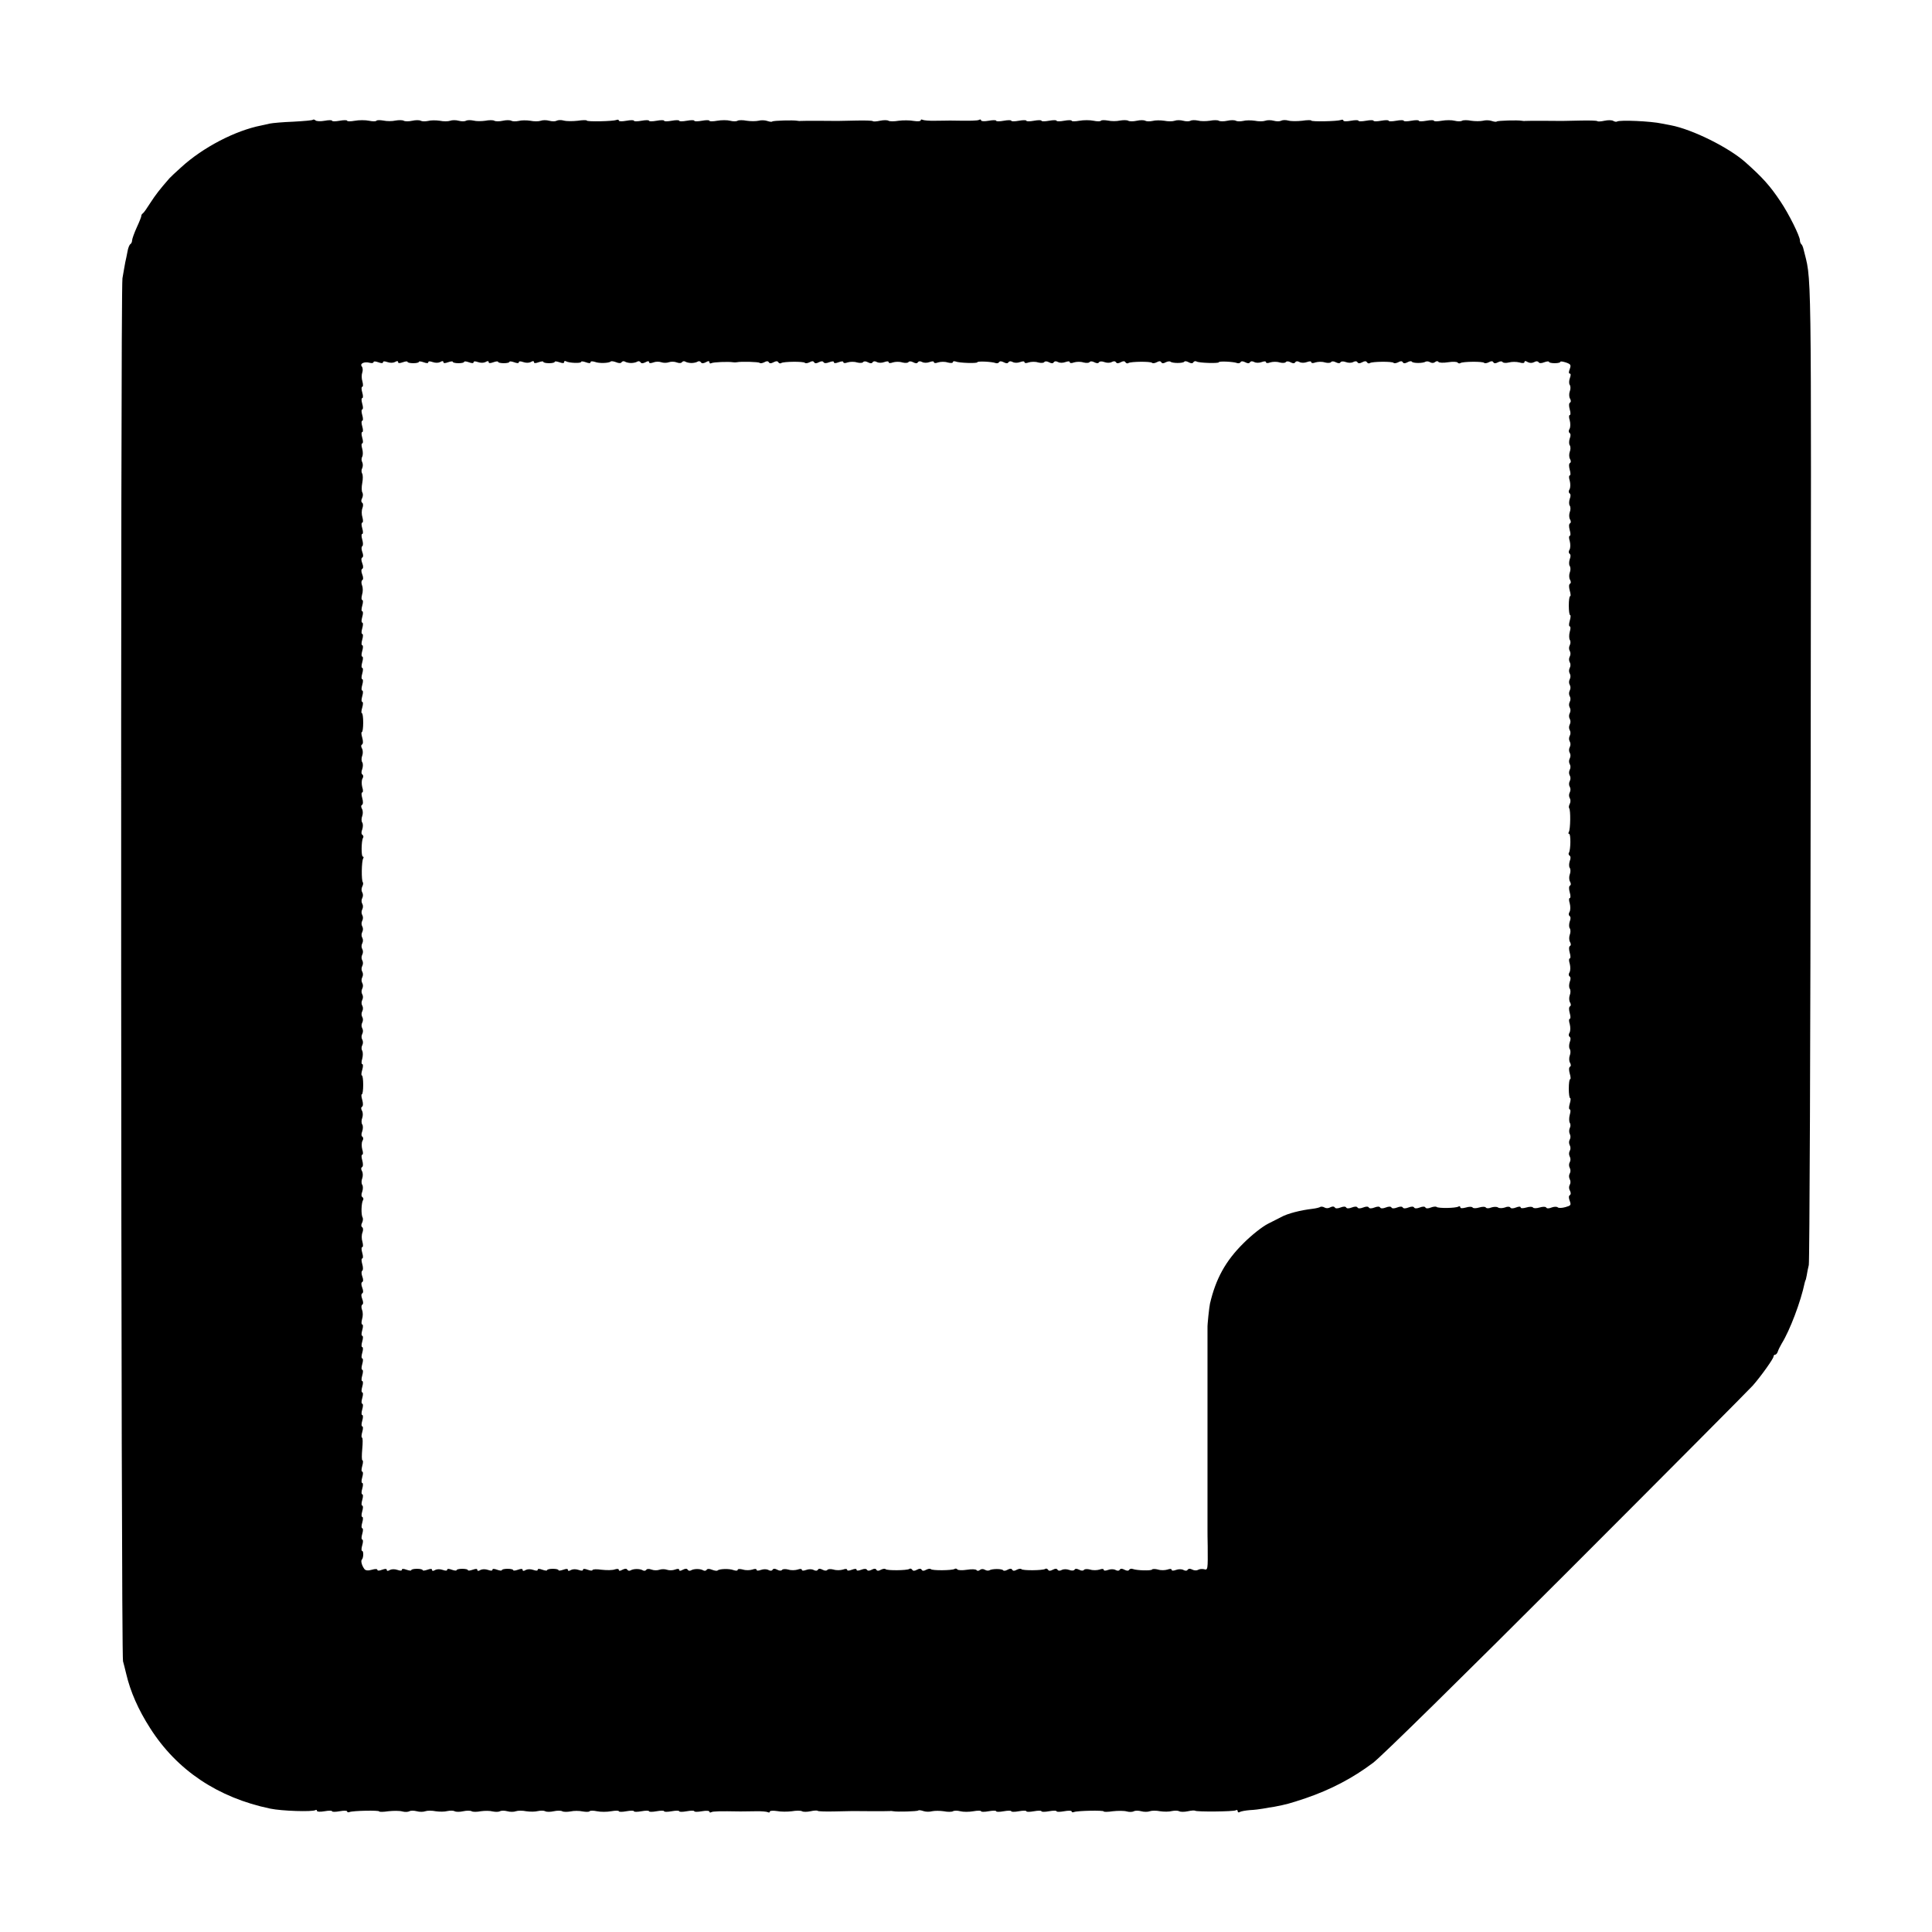
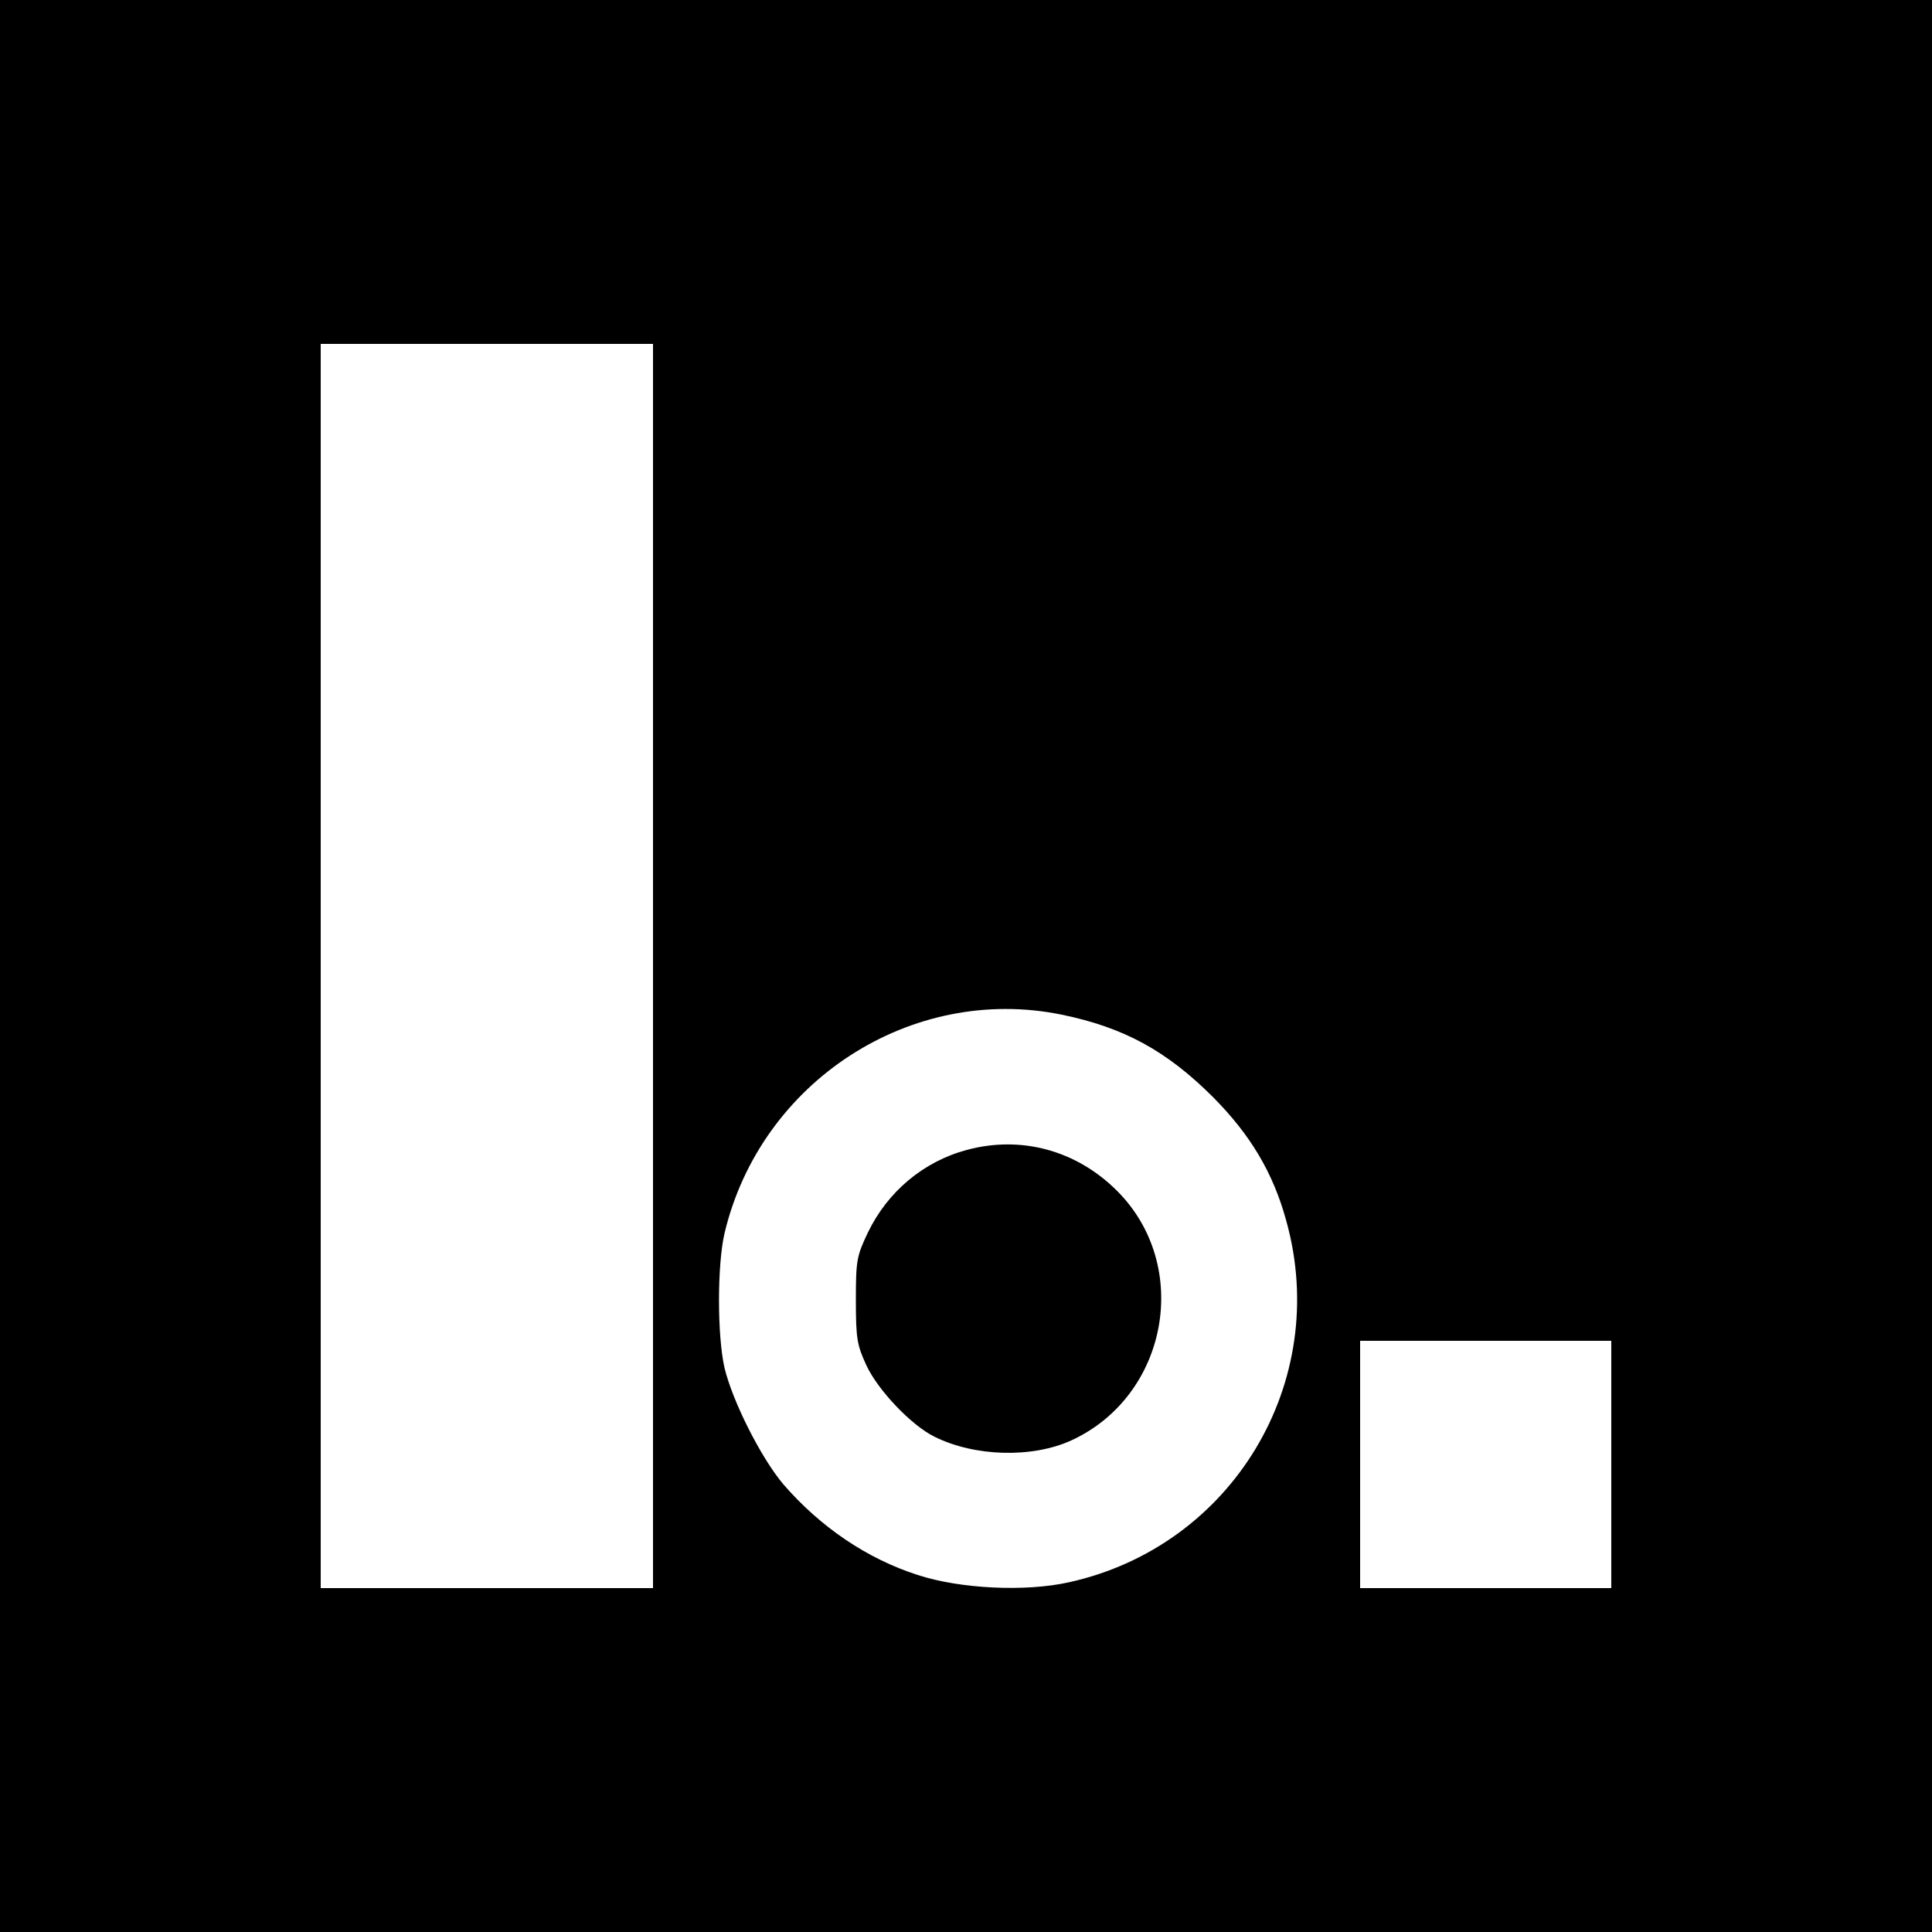
- <svg xmlns="http://www.w3.org/2000/svg" version="1.0" width="1024pt" height="1024pt" viewBox="0 0 1024 1024" preserveAspectRatio="xMidYMid meet">
-   <g transform="translate(0,1024) scale(0.1,-0.1)" fill="#000000" stroke="none">
-     <path d="M1658 9605 c-2 -3 -49 -7 -104 -10 -54 -2 -110 -7 -124 -10 -14 -3 -34 -8 -45 -10 -138 -27 -309 -116 -424 -221 -30 -27 -58 -53 -63 -59 -54 -62 -73 -87 -101 -130 -17 -27 -35 -53 -40 -56 -5 -3 -8 -9 -8 -13 1 -3 -10 -31 -24 -61 -14 -31 -25 -62 -25 -70 0 -7 -4 -16 -9 -19 -5 -3 -12 -20 -15 -38 -3 -18 -9 -44 -12 -58 -3 -14 -9 -52 -15 -85 -11 -67 -8 -7297 3 -7330 3 -11 11 -41 17 -67 22 -94 64 -190 127 -288 142 -223 359 -368 636 -426 62 -13 223 -18 240 -8 4 3 8 1 8 -4 0 -5 17 -6 40 -2 22 4 40 4 40 0 0 -4 18 -4 40 0 22 4 40 4 40 -1 0 -5 6 -6 13 -3 18 7 157 10 157 3 0 -3 22 -3 48 1 27 3 60 3 74 -1 14 -4 31 -3 38 1 7 4 24 4 39 0 14 -4 35 -4 45 0 11 4 36 4 55 0 20 -3 48 -3 62 1 15 3 32 3 39 -1 7 -4 27 -4 45 0 18 4 38 4 45 0 6 -4 28 -4 48 0 21 3 49 3 63 -1 15 -3 32 -3 39 1 7 4 24 4 39 0 14 -4 35 -4 45 0 11 4 36 4 55 0 20 -3 48 -3 62 1 15 3 32 3 39 -1 7 -4 27 -4 45 0 18 4 38 4 45 0 7 -4 26 -4 44 -1 17 4 46 4 64 0 18 -3 34 -3 37 1 3 4 20 4 39 0 19 -4 53 -4 75 0 23 4 41 4 41 0 0 -4 18 -4 40 0 22 4 40 4 40 0 0 -4 18 -4 40 0 22 4 40 4 40 0 0 -4 18 -4 40 0 22 4 40 4 40 0 0 -4 18 -4 40 0 22 4 40 4 40 0 0 -4 18 -4 40 0 22 4 40 4 40 0 0 -4 18 -4 40 0 23 4 40 3 40 -2 0 -5 5 -6 10 -3 9 5 42 6 155 4 11 0 46 1 78 1 31 1 62 -2 67 -5 6 -3 10 -2 10 3 0 5 17 6 38 3 20 -4 56 -4 79 -1 23 4 47 4 54 0 6 -4 26 -4 45 0 18 4 35 5 38 2 4 -3 43 -4 88 -3 46 1 90 2 98 2 32 -1 189 -1 197 0 4 1 13 0 18 -1 20 -4 127 -1 132 4 3 3 15 1 27 -3 11 -4 32 -5 46 -1 14 3 42 3 62 0 20 -4 42 -4 49 0 6 4 24 4 39 0 15 -4 46 -4 69 0 22 4 41 4 41 0 0 -4 18 -4 40 0 22 4 40 4 40 0 0 -4 18 -4 40 0 22 4 40 4 40 0 0 -4 18 -4 40 0 22 4 40 4 40 0 0 -4 18 -4 40 0 22 4 40 4 40 0 0 -4 18 -4 40 0 22 4 40 4 40 0 0 -4 18 -4 40 0 22 4 40 4 40 -1 0 -5 6 -6 13 -3 18 7 157 10 157 3 0 -3 22 -3 48 1 27 3 60 3 74 -1 14 -4 31 -3 38 1 7 4 24 4 39 0 14 -4 35 -4 45 0 11 4 36 4 55 0 20 -3 48 -3 62 1 15 3 32 3 39 -1 7 -4 27 -4 46 0 18 4 35 5 38 3 7 -7 205 -5 216 2 6 4 10 1 10 -5 0 -6 5 -8 11 -4 7 4 30 8 53 10 23 1 55 5 71 8 17 3 44 8 60 10 62 12 78 16 165 45 134 46 249 106 358 188 45 34 471 453 1032 1014 525 525 966 969 980 985 44 50 110 143 110 154 0 5 4 10 9 10 5 0 11 8 14 17 3 10 13 29 21 43 43 69 101 223 121 320 2 8 4 15 5 15 1 0 3 11 6 25 2 14 7 39 11 55 4 17 9 1196 10 2620 3 2810 6 2580 -40 2772 -2 7 -6 16 -10 19 -4 4 -7 13 -7 20 0 22 -59 141 -103 206 -56 84 -95 127 -187 209 -90 79 -280 173 -394 195 -12 2 -33 6 -47 9 -59 13 -223 20 -238 11 -4 -3 -13 -1 -20 3 -7 5 -28 5 -47 1 -18 -4 -35 -5 -38 -2 -4 3 -43 4 -88 3 -46 -1 -90 -2 -98 -2 -32 1 -189 1 -197 0 -4 -1 -12 0 -18 1 -20 4 -127 1 -132 -4 -3 -3 -15 -1 -27 3 -11 4 -32 5 -46 1 -14 -3 -42 -3 -62 0 -20 4 -42 4 -49 0 -6 -4 -24 -4 -39 0 -15 4 -46 4 -69 0 -22 -4 -41 -4 -41 0 0 4 -18 4 -40 0 -22 -4 -40 -4 -40 0 0 4 -18 4 -40 0 -22 -4 -40 -4 -40 0 0 4 -18 4 -40 0 -22 -4 -40 -4 -40 0 0 4 -18 4 -40 0 -22 -4 -40 -4 -40 0 0 4 -18 4 -40 0 -22 -4 -40 -4 -40 0 0 4 -18 4 -40 0 -22 -4 -40 -4 -40 1 0 5 -6 6 -13 3 -18 -7 -157 -10 -157 -3 0 3 -22 3 -48 -1 -27 -3 -60 -3 -74 1 -14 4 -31 3 -38 -1 -7 -4 -24 -4 -39 0 -14 4 -35 4 -45 0 -11 -4 -36 -4 -55 0 -20 3 -48 3 -62 -1 -15 -3 -32 -3 -39 1 -7 4 -27 4 -45 0 -18 -4 -38 -4 -45 0 -6 4 -28 4 -48 0 -21 -3 -49 -3 -63 1 -15 3 -32 3 -39 -1 -7 -4 -24 -4 -39 0 -14 4 -35 4 -45 0 -11 -4 -36 -4 -55 0 -20 3 -48 3 -62 -1 -15 -3 -32 -3 -39 1 -7 4 -27 4 -45 0 -18 -4 -38 -4 -45 0 -7 4 -26 4 -44 1 -17 -4 -46 -4 -64 0 -18 3 -34 3 -37 -1 -3 -4 -20 -4 -39 0 -19 4 -53 4 -75 0 -23 -4 -41 -4 -41 0 0 4 -18 4 -40 0 -22 -4 -40 -4 -40 0 0 4 -18 4 -40 0 -22 -4 -40 -4 -40 0 0 4 -18 4 -40 0 -22 -4 -40 -4 -40 0 0 4 -18 4 -40 0 -22 -4 -40 -4 -40 0 0 4 -18 4 -40 0 -22 -4 -40 -4 -40 0 0 4 -18 4 -40 0 -23 -4 -40 -3 -40 2 0 5 -5 6 -10 3 -9 -5 -42 -6 -155 -4 -11 0 -46 -1 -78 -1 -31 -1 -62 2 -67 5 -6 3 -10 2 -10 -3 0 -5 -17 -6 -37 -3 -21 4 -57 4 -80 1 -23 -4 -47 -4 -54 0 -6 4 -26 4 -45 0 -18 -4 -35 -5 -38 -2 -4 3 -43 4 -88 3 -46 -1 -90 -2 -98 -2 -32 1 -189 1 -197 0 -4 -1 -12 0 -18 1 -20 4 -127 1 -132 -4 -3 -3 -15 -1 -27 3 -11 4 -32 5 -46 1 -14 -3 -42 -3 -62 0 -20 4 -42 4 -49 0 -6 -4 -24 -4 -39 0 -15 4 -46 4 -69 0 -22 -4 -41 -4 -41 0 0 4 -18 4 -40 0 -22 -4 -40 -4 -40 0 0 4 -18 4 -40 0 -22 -4 -40 -4 -40 0 0 4 -18 4 -40 0 -22 -4 -40 -4 -40 0 0 4 -18 4 -40 0 -22 -4 -40 -4 -40 0 0 4 -18 4 -40 0 -22 -4 -40 -4 -40 0 0 4 -18 4 -40 0 -22 -4 -40 -4 -40 1 0 5 -6 6 -13 3 -18 -7 -157 -10 -157 -3 0 3 -22 3 -48 -1 -27 -3 -60 -3 -74 1 -14 4 -31 3 -38 -1 -7 -4 -24 -4 -39 0 -14 4 -35 4 -45 0 -11 -4 -36 -4 -55 0 -20 3 -48 3 -62 -1 -15 -3 -32 -3 -39 1 -7 4 -27 4 -45 0 -18 -4 -38 -4 -45 0 -6 4 -28 4 -48 0 -21 -3 -49 -3 -63 1 -15 3 -32 3 -39 -1 -7 -4 -24 -4 -39 0 -14 4 -35 4 -45 0 -11 -4 -36 -4 -55 0 -20 3 -48 3 -62 -1 -15 -3 -32 -3 -39 1 -7 4 -27 4 -45 0 -18 -4 -38 -4 -45 0 -7 4 -26 4 -44 1 -17 -4 -46 -4 -64 0 -18 3 -34 3 -37 -1 -3 -4 -20 -4 -39 0 -19 4 -53 4 -75 0 -23 -4 -41 -4 -41 0 0 4 -18 4 -40 0 -22 -4 -40 -4 -40 0 0 4 -18 4 -39 0 -22 -4 -44 -3 -49 2 -4 4 -11 6 -14 3z m372 -1285 c0 6 9 6 23 1 14 -5 30 -5 40 0 11 7 17 6 17 0 0 -7 8 -7 25 -1 14 5 25 6 25 2 0 -4 14 -7 30 -7 17 0 30 3 30 7 0 4 11 3 25 -2 16 -6 25 -6 25 0 0 6 9 6 23 1 14 -5 30 -5 40 0 11 7 17 6 17 0 0 -7 8 -7 25 -1 14 5 25 6 25 2 0 -4 14 -7 30 -7 17 0 30 3 30 7 0 4 11 3 25 -2 16 -6 25 -6 25 0 0 6 9 6 23 1 14 -5 30 -5 40 0 11 7 17 6 17 0 0 -7 8 -7 25 -1 14 5 25 6 25 2 0 -4 14 -7 30 -7 17 0 30 3 30 7 0 4 11 3 25 -2 16 -6 25 -6 25 0 0 6 9 6 23 1 14 -5 30 -5 40 0 11 7 17 6 17 0 0 -7 8 -7 25 -1 14 5 25 6 25 2 0 -4 14 -7 30 -7 17 0 30 3 30 7 0 4 11 3 25 -2 17 -6 25 -6 25 1 0 6 4 7 10 4 15 -9 80 -12 80 -3 0 4 11 3 25 -2 16 -6 25 -6 25 0 0 6 9 6 23 2 22 -9 75 -7 84 2 3 3 16 1 29 -4 14 -6 26 -6 29 1 4 5 12 6 18 2 6 -4 21 -7 32 -7 11 0 26 3 32 7 6 4 14 3 18 -3 4 -7 12 -7 26 0 12 7 19 7 19 1 0 -7 9 -7 23 -2 12 5 31 5 42 1 11 -4 29 -4 40 0 11 4 30 4 42 -1 13 -5 25 -4 28 2 4 5 12 6 18 2 6 -4 21 -7 32 -7 11 0 26 3 32 7 6 4 14 3 18 -3 4 -7 12 -7 26 0 13 8 19 7 19 0 0 -6 5 -8 10 -5 10 6 92 9 115 5 6 -1 15 -1 20 0 23 5 116 2 121 -3 4 -4 15 -2 25 3 12 7 20 7 24 0 4 -7 12 -7 25 0 13 7 21 7 25 0 4 -6 11 -8 16 -4 13 8 118 9 125 1 4 -4 15 -2 25 3 12 7 20 7 24 0 4 -7 12 -7 25 0 12 6 21 7 25 0 4 -6 15 -6 30 0 16 6 25 6 25 0 0 -6 9 -6 25 0 16 6 25 6 25 0 0 -5 9 -6 22 -1 13 4 35 5 50 0 16 -4 30 -3 33 2 4 5 14 5 25 -1 13 -7 21 -7 25 0 4 6 12 7 23 1 9 -5 26 -5 39 0 14 5 23 5 23 -1 0 -5 9 -6 22 -1 13 4 35 5 50 0 16 -4 30 -3 33 2 4 5 14 5 25 -1 13 -7 21 -7 25 0 4 6 12 7 23 1 9 -5 26 -5 39 0 14 5 23 5 23 -1 0 -5 9 -6 22 -1 13 4 35 5 50 0 16 -4 28 -4 28 1 0 5 7 7 15 4 19 -8 115 -11 115 -4 0 7 78 3 96 -4 7 -3 16 -1 19 4 4 7 13 6 25 0 13 -7 21 -7 25 0 4 6 12 7 23 1 9 -5 26 -5 39 0 14 5 23 5 23 -1 0 -5 9 -6 22 -1 13 4 35 5 50 0 16 -4 30 -3 33 2 4 5 14 5 25 -1 13 -7 21 -7 25 0 4 6 12 7 23 1 9 -5 26 -5 39 0 14 5 23 5 23 -1 0 -5 9 -6 22 -1 13 4 35 5 50 0 16 -4 30 -3 33 2 4 5 14 5 25 -1 12 -6 21 -7 25 0 3 5 15 6 28 1 13 -5 30 -5 39 0 11 6 19 5 23 -1 4 -7 12 -7 25 0 13 7 21 7 25 0 4 -6 11 -8 16 -4 13 8 118 9 125 1 4 -4 15 -2 25 3 12 7 20 7 24 0 4 -7 12 -7 24 0 10 5 21 6 25 3 9 -9 67 -9 73 0 2 4 13 3 23 -3 13 -7 21 -7 25 0 4 6 11 7 17 4 12 -8 118 -11 118 -4 0 7 78 3 96 -4 7 -3 16 -1 19 4 4 7 13 6 25 0 13 -7 21 -7 25 0 4 6 12 7 23 1 9 -5 26 -5 39 0 14 5 23 5 23 -1 0 -5 9 -6 22 -1 13 4 35 5 50 0 16 -4 30 -3 33 2 4 5 14 5 25 -1 13 -7 21 -7 25 0 4 6 12 7 23 1 9 -5 26 -5 39 0 14 5 23 5 23 -1 0 -5 9 -6 22 -1 13 4 35 5 50 0 16 -4 30 -3 33 2 4 5 14 5 25 -1 12 -6 21 -7 25 0 3 5 15 6 28 1 13 -5 30 -5 39 0 11 6 19 5 23 -1 4 -7 12 -7 25 0 13 7 21 7 25 0 4 -6 11 -8 16 -4 13 8 118 9 125 1 4 -4 15 -2 25 3 12 7 20 7 24 0 4 -7 12 -7 25 0 10 6 21 7 23 3 6 -9 59 -9 73 0 6 3 16 2 24 -3 9 -5 19 -5 26 1 7 6 15 6 18 1 3 -5 26 -6 51 -2 25 4 48 3 51 -2 3 -4 10 -6 15 -2 13 8 118 9 125 1 4 -4 15 -2 25 3 12 7 20 7 24 0 4 -7 12 -7 25 0 11 6 21 6 24 1 4 -5 18 -6 34 -2 15 4 39 4 55 0 16 -5 27 -4 27 2 0 7 6 7 17 0 11 -6 24 -6 35 0 10 6 19 5 23 -1 4 -6 15 -6 30 0 14 5 25 6 25 2 0 -4 14 -7 30 -7 17 0 30 3 30 7 0 4 13 2 29 -3 26 -9 29 -13 21 -35 -6 -15 -6 -24 0 -24 6 0 6 -9 1 -23 -5 -13 -6 -30 -1 -37 5 -7 5 -23 0 -35 -4 -11 -4 -28 1 -37 6 -10 6 -19 0 -22 -6 -4 -6 -18 -1 -36 5 -17 5 -30 0 -30 -5 0 -5 -13 0 -28 4 -16 4 -36 -1 -45 -6 -9 -5 -18 0 -22 6 -3 7 -15 1 -29 -4 -12 -5 -29 0 -36 5 -7 5 -23 0 -35 -4 -11 -4 -28 1 -37 6 -10 6 -19 0 -22 -6 -4 -6 -18 -1 -36 5 -17 5 -30 0 -30 -5 0 -5 -13 0 -28 4 -16 4 -36 -1 -45 -6 -9 -5 -18 0 -22 6 -3 7 -15 1 -29 -4 -12 -5 -29 0 -36 5 -7 5 -23 0 -35 -4 -11 -4 -28 1 -37 6 -10 6 -19 0 -22 -6 -4 -6 -18 -1 -36 5 -17 5 -30 0 -30 -5 0 -5 -13 0 -28 4 -16 4 -36 -1 -45 -6 -9 -5 -18 0 -22 6 -3 7 -15 1 -29 -4 -12 -5 -29 0 -36 5 -7 5 -23 0 -35 -4 -11 -4 -28 1 -37 6 -10 6 -19 0 -22 -6 -4 -6 -18 -1 -36 5 -17 6 -30 2 -30 -4 0 -7 -22 -7 -50 0 -27 3 -50 7 -50 4 0 3 -13 -2 -30 -5 -17 -5 -30 0 -30 5 0 5 -13 0 -29 -4 -15 -4 -34 0 -42 5 -7 5 -20 0 -29 -5 -9 -5 -22 0 -30 5 -8 5 -21 0 -30 -5 -9 -5 -22 0 -30 5 -8 5 -21 0 -30 -5 -9 -5 -22 0 -30 5 -8 5 -21 0 -30 -5 -9 -5 -22 0 -30 5 -8 5 -21 0 -30 -5 -9 -5 -22 0 -30 5 -8 5 -21 0 -30 -5 -9 -5 -22 0 -30 5 -8 5 -21 0 -30 -5 -9 -5 -22 0 -30 5 -8 5 -21 0 -30 -5 -9 -5 -22 0 -30 5 -8 5 -21 0 -30 -5 -9 -5 -22 0 -30 5 -8 5 -21 0 -30 -5 -9 -5 -22 0 -30 5 -8 5 -21 0 -30 -5 -9 -5 -22 0 -30 5 -8 5 -21 0 -30 -5 -9 -5 -22 0 -30 5 -8 5 -21 0 -30 -5 -9 -5 -22 0 -30 5 -8 5 -21 0 -30 -5 -9 -5 -22 0 -30 5 -8 5 -21 0 -31 -5 -9 -6 -19 -3 -23 8 -8 7 -112 -2 -126 -3 -5 -3 -10 2 -10 9 0 8 -83 -1 -99 -4 -5 -2 -12 3 -16 6 -3 7 -15 1 -29 -4 -12 -5 -29 0 -36 5 -7 5 -23 0 -35 -4 -11 -4 -28 1 -37 6 -10 6 -19 0 -22 -6 -4 -6 -18 -1 -36 5 -17 5 -30 0 -30 -5 0 -5 -13 0 -28 4 -16 4 -36 -1 -45 -6 -9 -5 -18 0 -22 6 -3 7 -15 1 -29 -4 -12 -5 -29 0 -36 5 -7 5 -23 0 -35 -4 -11 -4 -28 1 -37 6 -10 6 -19 0 -22 -6 -4 -6 -18 -1 -36 5 -17 5 -30 0 -30 -5 0 -5 -13 0 -28 4 -16 4 -36 -1 -45 -6 -9 -5 -18 0 -22 6 -3 7 -15 1 -29 -4 -12 -5 -29 0 -36 5 -7 5 -23 0 -35 -4 -11 -4 -28 1 -37 6 -10 6 -19 0 -22 -6 -4 -6 -18 -1 -36 5 -17 5 -30 0 -30 -5 0 -5 -13 0 -28 4 -16 4 -36 -1 -45 -6 -9 -5 -18 0 -22 6 -3 7 -15 1 -29 -4 -12 -5 -29 0 -36 5 -7 5 -23 0 -35 -4 -11 -4 -28 1 -37 6 -10 6 -19 0 -22 -6 -4 -6 -18 -1 -36 5 -17 6 -30 2 -30 -4 0 -7 -22 -7 -50 0 -27 3 -50 7 -50 4 0 3 -14 -2 -30 -5 -17 -5 -30 0 -30 5 0 5 -13 0 -29 -4 -15 -4 -34 0 -42 5 -7 5 -20 0 -28 -4 -9 -4 -23 0 -31 5 -9 5 -22 0 -30 -5 -8 -5 -21 0 -30 5 -9 5 -22 0 -30 -5 -8 -5 -21 0 -30 5 -9 5 -22 0 -30 -5 -8 -5 -21 0 -30 5 -9 5 -22 0 -30 -5 -8 -5 -21 0 -30 5 -9 5 -22 0 -30 -5 -8 -5 -21 1 -31 6 -11 5 -20 -1 -24 -6 -3 -6 -15 0 -30 8 -22 6 -25 -23 -33 -18 -5 -36 -6 -41 -1 -5 4 -19 4 -32 -1 -14 -6 -26 -6 -29 0 -3 5 -18 5 -35 0 -16 -5 -32 -5 -35 0 -3 5 -19 5 -35 0 -18 -5 -30 -5 -30 0 0 6 -10 6 -25 0 -15 -6 -27 -6 -30 0 -3 5 -15 6 -29 0 -12 -4 -29 -5 -36 0 -7 5 -24 4 -36 0 -14 -6 -26 -5 -29 0 -3 5 -18 5 -35 0 -16 -5 -32 -5 -35 0 -3 5 -19 5 -35 0 -19 -5 -30 -5 -30 1 0 6 -5 7 -10 4 -14 -9 -108 -10 -116 -2 -3 3 -17 2 -30 -3 -14 -6 -26 -6 -29 0 -3 6 -15 6 -30 0 -15 -6 -27 -6 -30 0 -3 6 -15 6 -30 0 -15 -6 -27 -6 -30 0 -3 6 -15 6 -30 0 -15 -6 -27 -6 -30 0 -3 6 -15 6 -30 0 -15 -6 -27 -6 -30 0 -3 6 -15 6 -30 0 -15 -6 -27 -6 -30 0 -3 6 -15 6 -30 0 -15 -6 -27 -6 -30 0 -3 6 -15 6 -30 0 -15 -6 -27 -6 -30 0 -3 6 -15 6 -30 0 -15 -6 -27 -6 -30 0 -4 6 -13 7 -24 1 -10 -6 -23 -6 -31 -1 -8 5 -19 6 -24 2 -6 -3 -23 -7 -40 -9 -61 -7 -133 -25 -166 -44 -8 -4 -39 -20 -69 -35 -30 -15 -87 -60 -130 -103 -95 -94 -147 -188 -178 -321 -4 -19 -14 -111 -13 -127 0 -7 0 -20 0 -28 0 -8 0 -22 0 -30 0 -8 0 -22 0 -30 0 -8 0 -22 0 -30 0 -8 0 -22 0 -30 0 -8 0 -22 0 -30 0 -8 0 -22 0 -30 0 -8 0 -22 0 -30 0 -8 0 -22 0 -30 0 -8 0 -22 0 -30 0 -8 0 -22 0 -30 0 -8 0 -22 0 -30 0 -8 0 -22 0 -30 0 -8 0 -22 0 -30 0 -8 0 -22 0 -30 0 -8 0 -22 0 -30 0 -8 0 -22 0 -30 0 -8 0 -22 0 -30 0 -8 0 -22 0 -30 0 -8 0 -22 0 -30 0 -8 0 -22 0 -30 0 -8 0 -22 0 -30 0 -8 0 -22 0 -30 0 -8 0 -22 0 -30 0 -8 0 -22 0 -30 0 -8 0 -22 0 -30 0 -8 0 -22 0 -30 0 -8 0 -22 0 -30 0 -8 0 -22 0 -30 0 -8 0 -22 0 -30 0 -8 0 -22 0 -30 0 -8 0 -22 0 -30 0 -8 0 -22 0 -30 0 -8 0 -22 0 -30 0 -8 0 -22 0 -30 0 -8 0 -21 0 -27 0 -7 0 -44 1 -83 1 -126 1 -128 -20 -122 -10 2 -25 1 -32 -4 -7 -4 -21 -3 -30 2 -11 6 -20 5 -24 -1 -4 -6 -12 -7 -23 -1 -9 5 -26 5 -39 0 -14 -5 -23 -5 -23 1 0 5 -9 6 -22 1 -13 -4 -35 -5 -50 0 -15 4 -30 4 -32 0 -5 -7 -81 -5 -102 3 -7 3 -16 1 -19 -4 -4 -7 -13 -6 -25 0 -13 7 -21 7 -25 0 -4 -6 -12 -7 -23 -1 -9 5 -26 5 -39 0 -14 -5 -23 -5 -23 1 0 5 -9 6 -22 1 -13 -4 -35 -5 -50 0 -16 4 -30 3 -33 -2 -4 -5 -14 -5 -25 1 -12 6 -21 7 -25 0 -3 -5 -15 -6 -28 -1 -13 5 -30 5 -39 0 -11 -6 -19 -5 -23 1 -4 7 -12 7 -25 0 -13 -7 -21 -7 -25 0 -4 6 -11 8 -16 4 -13 -8 -118 -9 -125 -1 -4 4 -15 2 -25 -3 -12 -7 -20 -7 -24 0 -4 7 -12 7 -25 0 -10 -6 -21 -7 -23 -3 -6 9 -59 9 -73 0 -6 -3 -16 -2 -24 3 -9 5 -19 5 -26 -1 -7 -6 -15 -6 -18 -1 -3 5 -26 6 -51 2 -25 -4 -48 -3 -51 2 -3 4 -10 6 -15 2 -13 -8 -118 -9 -125 -1 -4 4 -15 2 -25 -3 -12 -7 -20 -7 -24 0 -4 7 -12 7 -25 0 -13 -7 -21 -7 -25 0 -4 6 -11 8 -16 4 -13 -8 -118 -9 -125 -1 -4 4 -15 2 -25 -3 -12 -7 -20 -7 -24 0 -4 7 -12 7 -25 0 -12 -6 -21 -7 -25 0 -4 6 -15 6 -30 0 -16 -6 -25 -6 -25 0 0 6 -9 6 -25 0 -16 -6 -25 -6 -25 0 0 5 -9 6 -22 1 -13 -4 -35 -5 -50 0 -16 4 -30 3 -33 -2 -4 -5 -14 -5 -25 1 -13 7 -21 7 -25 0 -4 -6 -12 -7 -23 -1 -9 5 -26 5 -39 0 -14 -5 -23 -5 -23 1 0 5 -9 6 -22 1 -13 -4 -35 -5 -50 0 -16 4 -30 3 -33 -2 -4 -5 -14 -5 -25 1 -13 7 -21 7 -25 0 -4 -6 -12 -7 -23 -1 -9 5 -26 5 -39 0 -14 -5 -23 -5 -23 1 0 5 -9 6 -22 1 -13 -4 -35 -5 -50 0 -16 4 -28 4 -28 -1 0 -6 -10 -6 -22 -2 -23 9 -76 7 -85 -2 -3 -3 -16 -1 -29 4 -14 6 -26 6 -29 -1 -4 -5 -12 -6 -18 -2 -15 9 -49 9 -64 0 -6 -4 -14 -3 -18 3 -4 7 -12 7 -26 0 -12 -7 -19 -7 -19 -1 0 7 -9 7 -22 2 -13 -5 -32 -5 -43 -1 -11 4 -29 4 -40 0 -11 -4 -30 -4 -42 1 -13 5 -25 4 -28 -2 -4 -5 -12 -6 -18 -2 -15 9 -49 9 -64 0 -6 -4 -14 -3 -18 3 -4 7 -12 7 -26 0 -12 -7 -19 -7 -19 -1 0 6 -8 7 -21 3 -12 -5 -43 -5 -70 -2 -27 4 -49 3 -49 -2 0 -4 -11 -3 -25 2 -16 6 -25 6 -25 0 0 -6 -9 -6 -23 -1 -14 5 -30 5 -40 0 -11 -7 -17 -6 -17 0 0 7 -8 7 -25 1 -14 -5 -25 -6 -25 -2 0 4 -13 7 -30 7 -16 0 -30 -3 -30 -7 0 -4 -11 -3 -25 2 -16 6 -25 6 -25 0 0 -6 -9 -6 -23 -1 -14 5 -30 5 -40 0 -11 -7 -17 -6 -17 0 0 7 -8 7 -25 1 -14 -5 -25 -6 -25 -2 0 4 -13 7 -30 7 -16 0 -30 -3 -30 -7 0 -4 -11 -3 -25 2 -16 6 -25 6 -25 0 0 -6 -9 -6 -23 -1 -14 5 -30 5 -40 0 -11 -7 -17 -6 -17 0 0 7 -8 7 -25 1 -14 -5 -25 -6 -25 -2 0 4 -13 7 -30 7 -16 0 -30 -3 -30 -7 0 -4 -11 -3 -25 2 -16 6 -25 6 -25 0 0 -6 -9 -6 -23 -1 -14 5 -30 5 -40 0 -11 -7 -17 -6 -17 0 0 7 -8 7 -25 1 -14 -5 -25 -6 -25 -2 0 4 -13 7 -30 7 -16 0 -30 -3 -30 -7 0 -4 -11 -3 -25 2 -16 6 -25 6 -25 0 0 -6 -9 -6 -23 -1 -14 5 -30 5 -40 0 -11 -7 -17 -6 -17 0 0 7 -8 7 -25 1 -15 -6 -25 -6 -25 0 0 5 -12 5 -29 0 -20 -6 -33 -4 -39 3 -14 18 -21 44 -14 51 9 9 10 46 1 46 -4 0 -4 14 1 30 5 17 5 30 0 30 -5 0 -5 13 0 30 5 17 5 30 0 30 -5 0 -5 13 0 30 5 17 5 30 0 30 -5 0 -5 13 0 30 5 17 5 30 0 30 -5 0 -5 13 0 30 5 17 5 30 0 30 -5 0 -5 13 0 30 5 17 5 30 0 30 -5 0 -5 13 0 30 5 17 5 30 0 30 -5 0 -5 13 0 30 5 17 5 30 1 30 -4 0 -4 27 -1 60 3 33 3 60 -1 60 -4 0 -4 14 1 30 5 17 5 30 0 30 -5 0 -5 13 0 30 5 17 5 30 0 30 -5 0 -5 13 0 30 5 17 5 30 0 30 -5 0 -5 13 0 30 5 17 5 30 0 30 -5 0 -5 13 0 30 5 17 5 30 0 30 -5 0 -5 13 0 30 5 17 5 30 0 30 -5 0 -5 13 0 30 5 17 5 30 0 30 -5 0 -5 13 0 30 5 17 5 30 0 30 -5 0 -5 13 0 30 5 17 5 30 0 30 -5 0 -5 13 0 30 5 17 5 30 0 30 -5 0 -5 12 -1 28 5 15 5 37 0 49 -5 13 -4 25 1 28 6 3 6 15 0 30 -6 15 -6 27 0 30 6 3 6 15 0 30 -6 15 -6 27 0 30 6 3 6 15 0 30 -5 14 -5 27 0 30 5 3 5 18 0 35 -5 17 -5 30 0 30 5 0 5 13 0 30 -5 17 -5 30 0 30 5 0 5 12 1 28 -5 15 -5 37 0 49 5 13 4 25 -1 28 -6 4 -7 13 -1 24 5 9 6 22 3 28 -9 14 -7 77 2 92 4 5 2 12 -3 16 -6 3 -7 15 -1 29 4 12 5 29 0 36 -5 7 -5 23 0 35 4 11 4 28 -1 37 -6 10 -6 19 0 22 6 4 6 18 1 36 -5 17 -5 30 0 30 5 0 5 13 0 28 -4 16 -4 36 1 45 6 9 5 18 0 22 -6 3 -7 15 -1 29 4 12 5 29 0 36 -5 7 -5 23 0 35 4 11 4 28 -1 37 -6 10 -6 19 0 22 6 4 6 18 1 36 -5 17 -6 30 -2 30 4 0 7 23 7 50 0 28 -3 50 -7 50 -4 0 -3 14 2 30 5 17 5 30 0 30 -5 0 -5 13 0 29 4 15 4 34 0 42 -5 7 -5 20 0 29 5 9 5 22 0 30 -5 8 -5 21 0 30 5 9 5 22 0 30 -5 8 -5 21 0 30 5 9 5 22 0 30 -5 8 -5 21 0 30 5 9 5 22 0 30 -5 8 -5 21 0 30 5 9 5 22 0 30 -5 8 -5 21 0 30 5 9 5 22 0 30 -5 8 -5 21 0 30 5 9 5 22 0 30 -5 8 -5 21 0 30 5 9 5 22 0 30 -5 8 -5 21 0 30 5 9 5 22 0 30 -5 8 -5 21 0 30 5 9 5 22 0 30 -5 8 -5 21 0 30 5 9 5 22 0 30 -5 8 -5 21 0 30 5 9 5 22 0 30 -5 8 -5 21 0 30 5 9 5 22 0 30 -5 8 -5 21 0 30 5 9 5 22 0 30 -5 8 -5 21 0 31 5 9 6 19 3 23 -8 8 -7 112 2 126 3 5 3 10 -2 10 -9 0 -8 83 1 99 4 5 2 12 -3 16 -6 3 -7 15 -1 29 4 12 5 29 0 36 -5 7 -5 23 0 35 4 11 4 28 -1 37 -6 10 -6 19 0 22 6 4 6 18 1 36 -5 17 -5 30 0 30 5 0 5 13 0 28 -4 16 -4 36 1 45 6 9 5 18 0 22 -6 3 -7 15 -1 29 4 12 5 29 0 36 -5 7 -5 23 0 35 4 11 4 28 -1 37 -6 10 -6 19 0 22 6 4 6 18 1 36 -5 17 -6 30 -2 30 4 0 7 23 7 50 0 28 -3 50 -7 50 -4 0 -3 14 2 30 5 17 5 30 0 30 -5 0 -5 13 0 30 5 17 5 30 0 30 -5 0 -5 13 0 30 5 17 5 30 0 30 -5 0 -5 13 0 30 5 17 5 30 0 30 -5 0 -5 13 0 30 5 17 5 30 0 30 -5 0 -5 13 0 30 5 17 5 30 0 30 -5 0 -5 13 0 30 5 17 5 30 0 30 -5 0 -5 13 0 30 5 17 5 30 0 30 -5 0 -5 13 0 30 5 17 5 30 0 30 -5 0 -5 13 0 30 5 17 5 30 0 30 -5 0 -5 12 -1 28 5 15 5 37 0 49 -5 13 -4 25 1 28 6 3 6 15 0 30 -6 15 -6 27 0 30 6 3 6 15 0 30 -6 15 -6 27 0 30 6 3 6 15 0 30 -5 14 -5 27 0 30 5 3 5 18 0 35 -5 17 -5 30 0 30 5 0 5 13 0 30 -5 17 -5 30 0 30 5 0 5 12 1 28 -5 15 -5 37 0 49 5 13 4 25 -1 28 -6 4 -7 13 -1 24 5 9 6 23 2 30 -5 7 -5 30 -1 51 4 21 4 44 -1 51 -4 7 -4 20 1 28 4 9 4 23 0 31 -5 9 -5 22 0 29 4 8 4 27 0 42 -5 16 -5 29 0 29 5 0 5 13 0 30 -5 17 -5 30 0 30 5 0 5 13 0 30 -5 17 -5 30 0 30 5 0 5 13 0 30 -5 17 -5 30 0 30 5 0 5 13 0 30 -5 17 -5 30 0 30 5 0 5 13 0 30 -5 17 -5 30 0 30 5 0 5 12 1 28 -5 15 -5 36 -1 47 4 11 3 26 -2 32 -13 16 13 28 42 20 11 -3 20 -1 20 4 0 5 11 4 25 -1 16 -6 25 -6 25 0z" />
+ <svg xmlns="http://www.w3.org/2000/svg" version="1.0" width="500pt" height="500pt" viewBox="0 0 500 500" preserveAspectRatio="xMidYMid meet">
+   <g transform="translate(0,500) scale(0.1,-0.1)" fill="#000000" stroke="none">
+     <path d="M0 2500 l0 -2500 2500 0 2500 0 0 2500 0 2500 -2500 0 -2500 0 0 -2500z m1690 0 l0 -1610 -430 0 -430 0 0 1610 0 1610 430 0 430 0 0 -1610z m1058 -126 c160 -33 271 -93 392 -214 96 -97 155 -195 189 -320 116 -417 -140 -842 -563 -935 -112 -25 -281 -17 -391 19 -131 42 -252 124 -348 235 -58 69 -131 214 -152 301 -19 84 -19 266 0 348 93 393 483 646 873 566z m1422 -1164 l0 -320 -325 0 -325 0 0 320 0 320 325 0 325 0 0 -320z" />
+     <path d="M2502 2024 c-112 -30 -205 -108 -256 -214 -29 -61 -31 -72 -31 -175 0 -99 3 -116 27 -168 30 -65 117 -156 176 -185 104 -52 253 -56 354 -10 251 115 313 452 119 646 -105 105 -248 144 -389 106z" />
  </g>
</svg>
